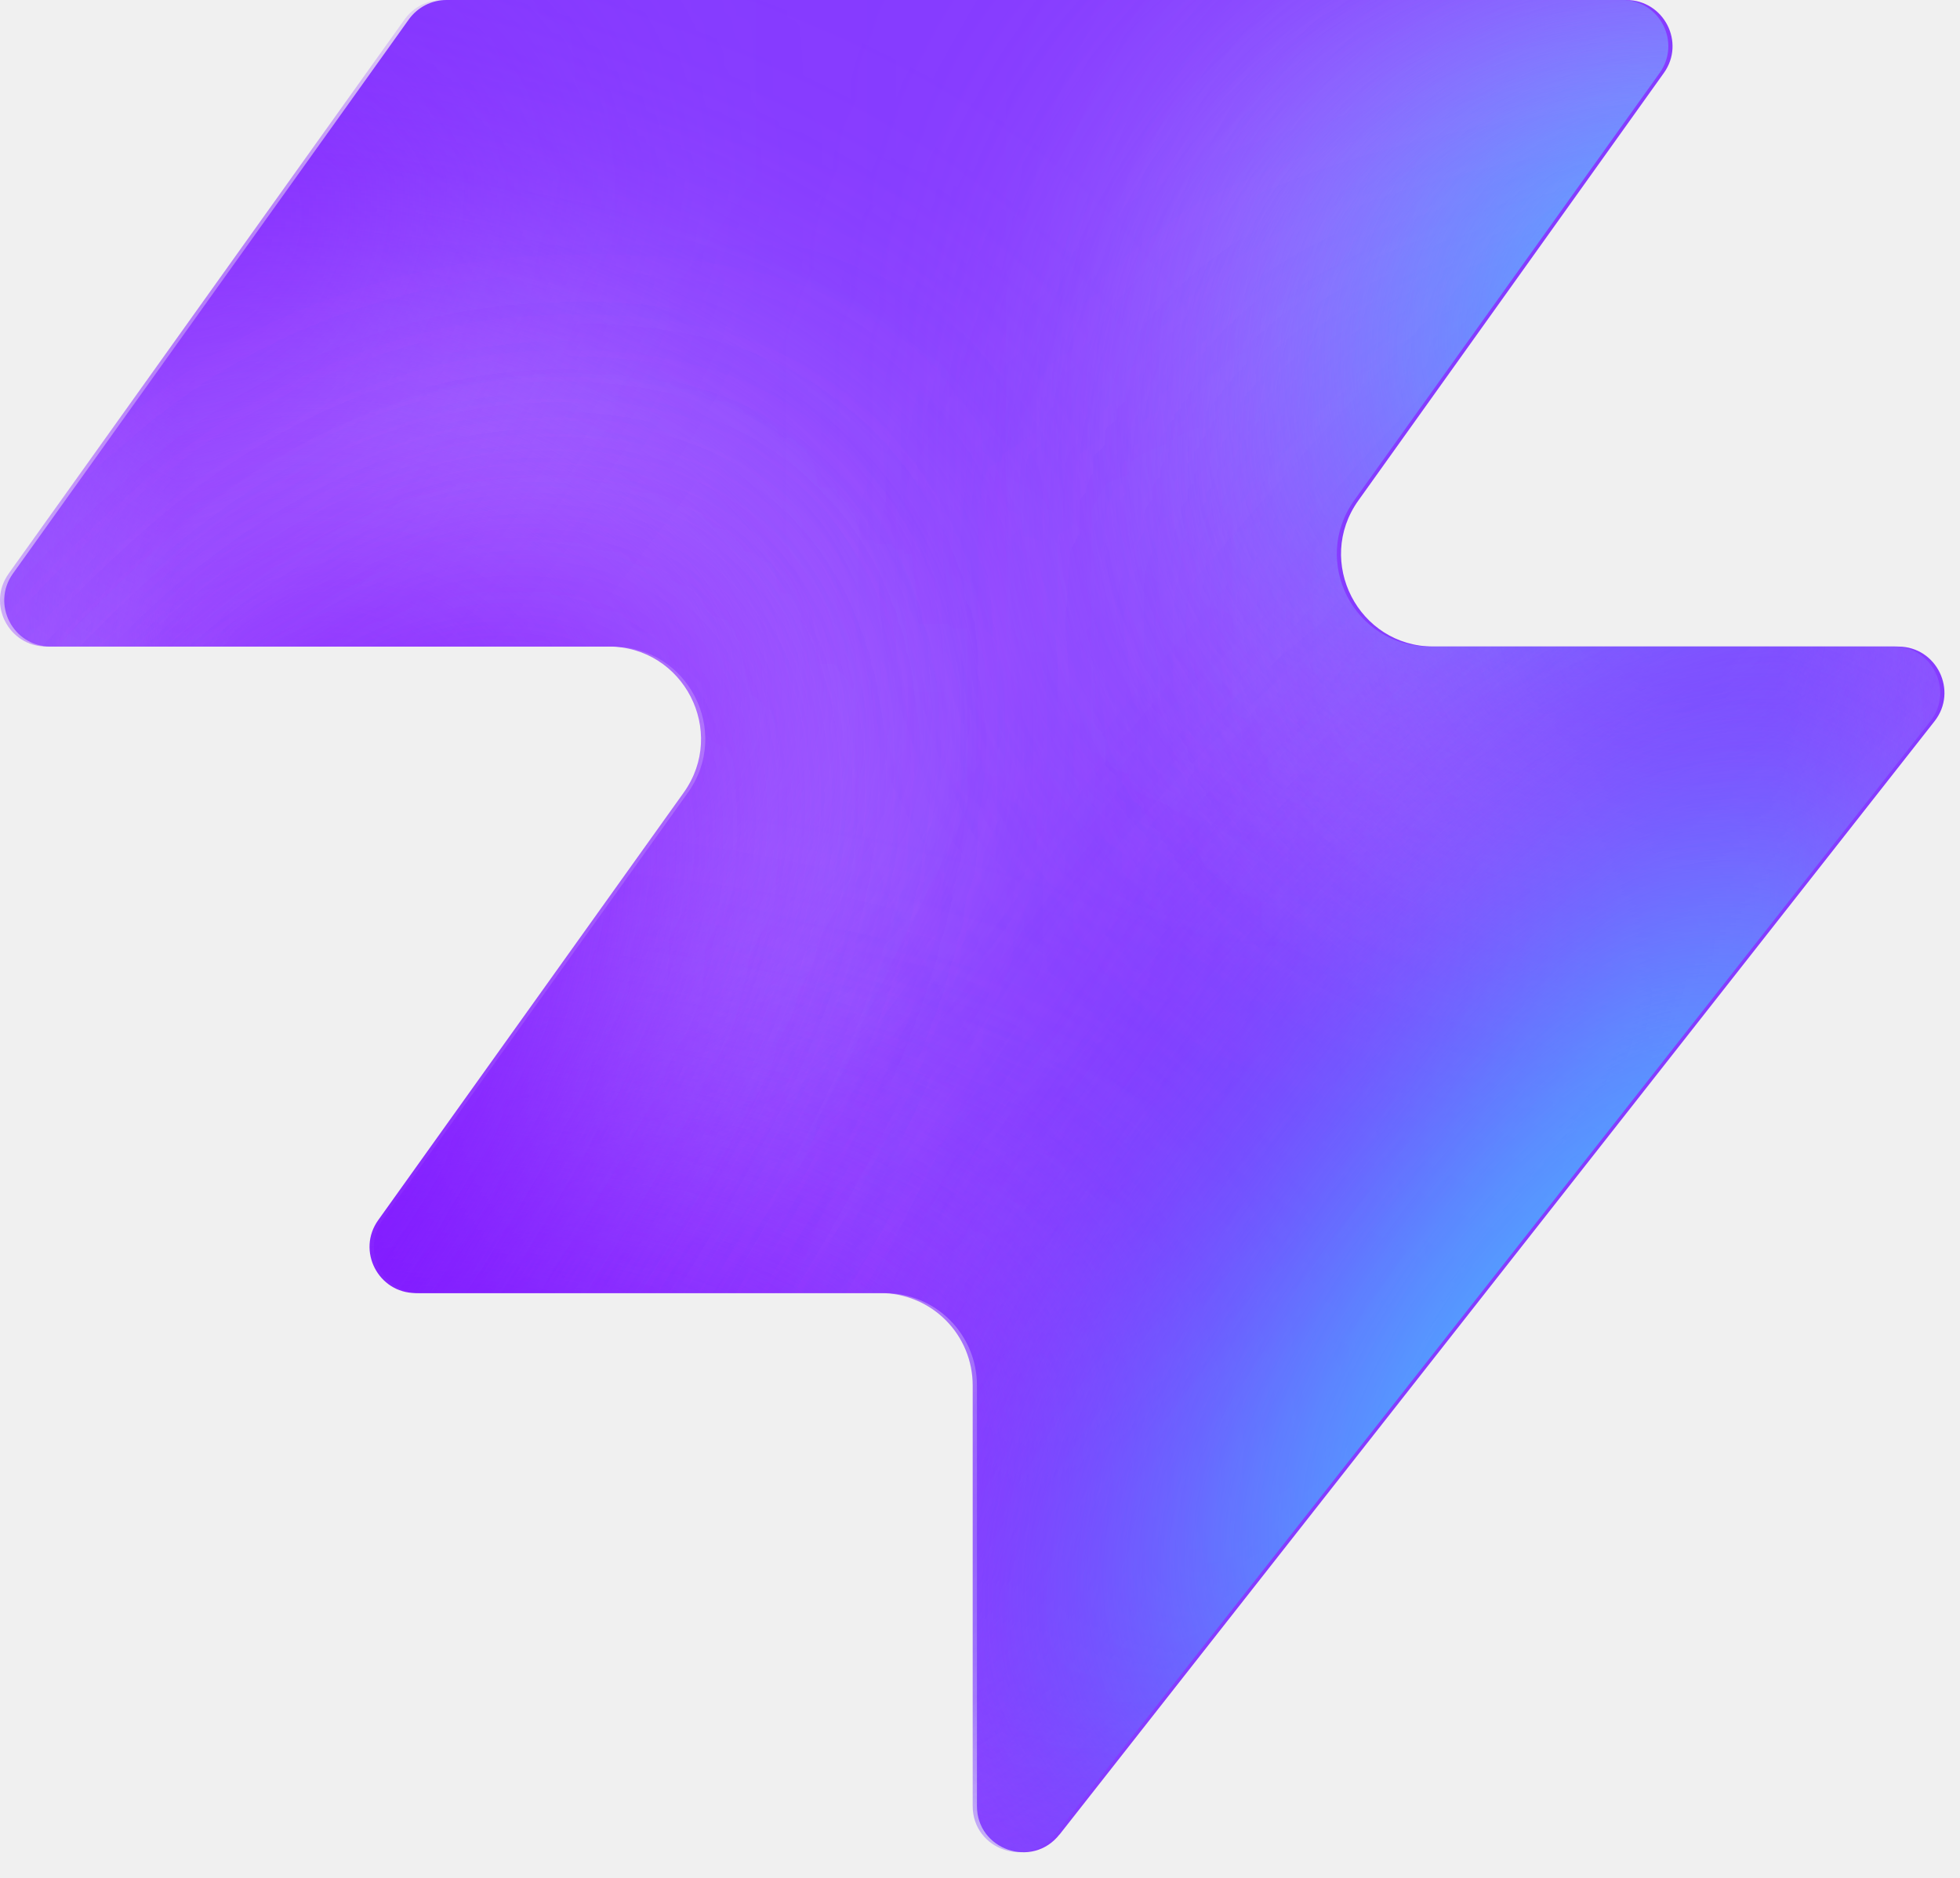
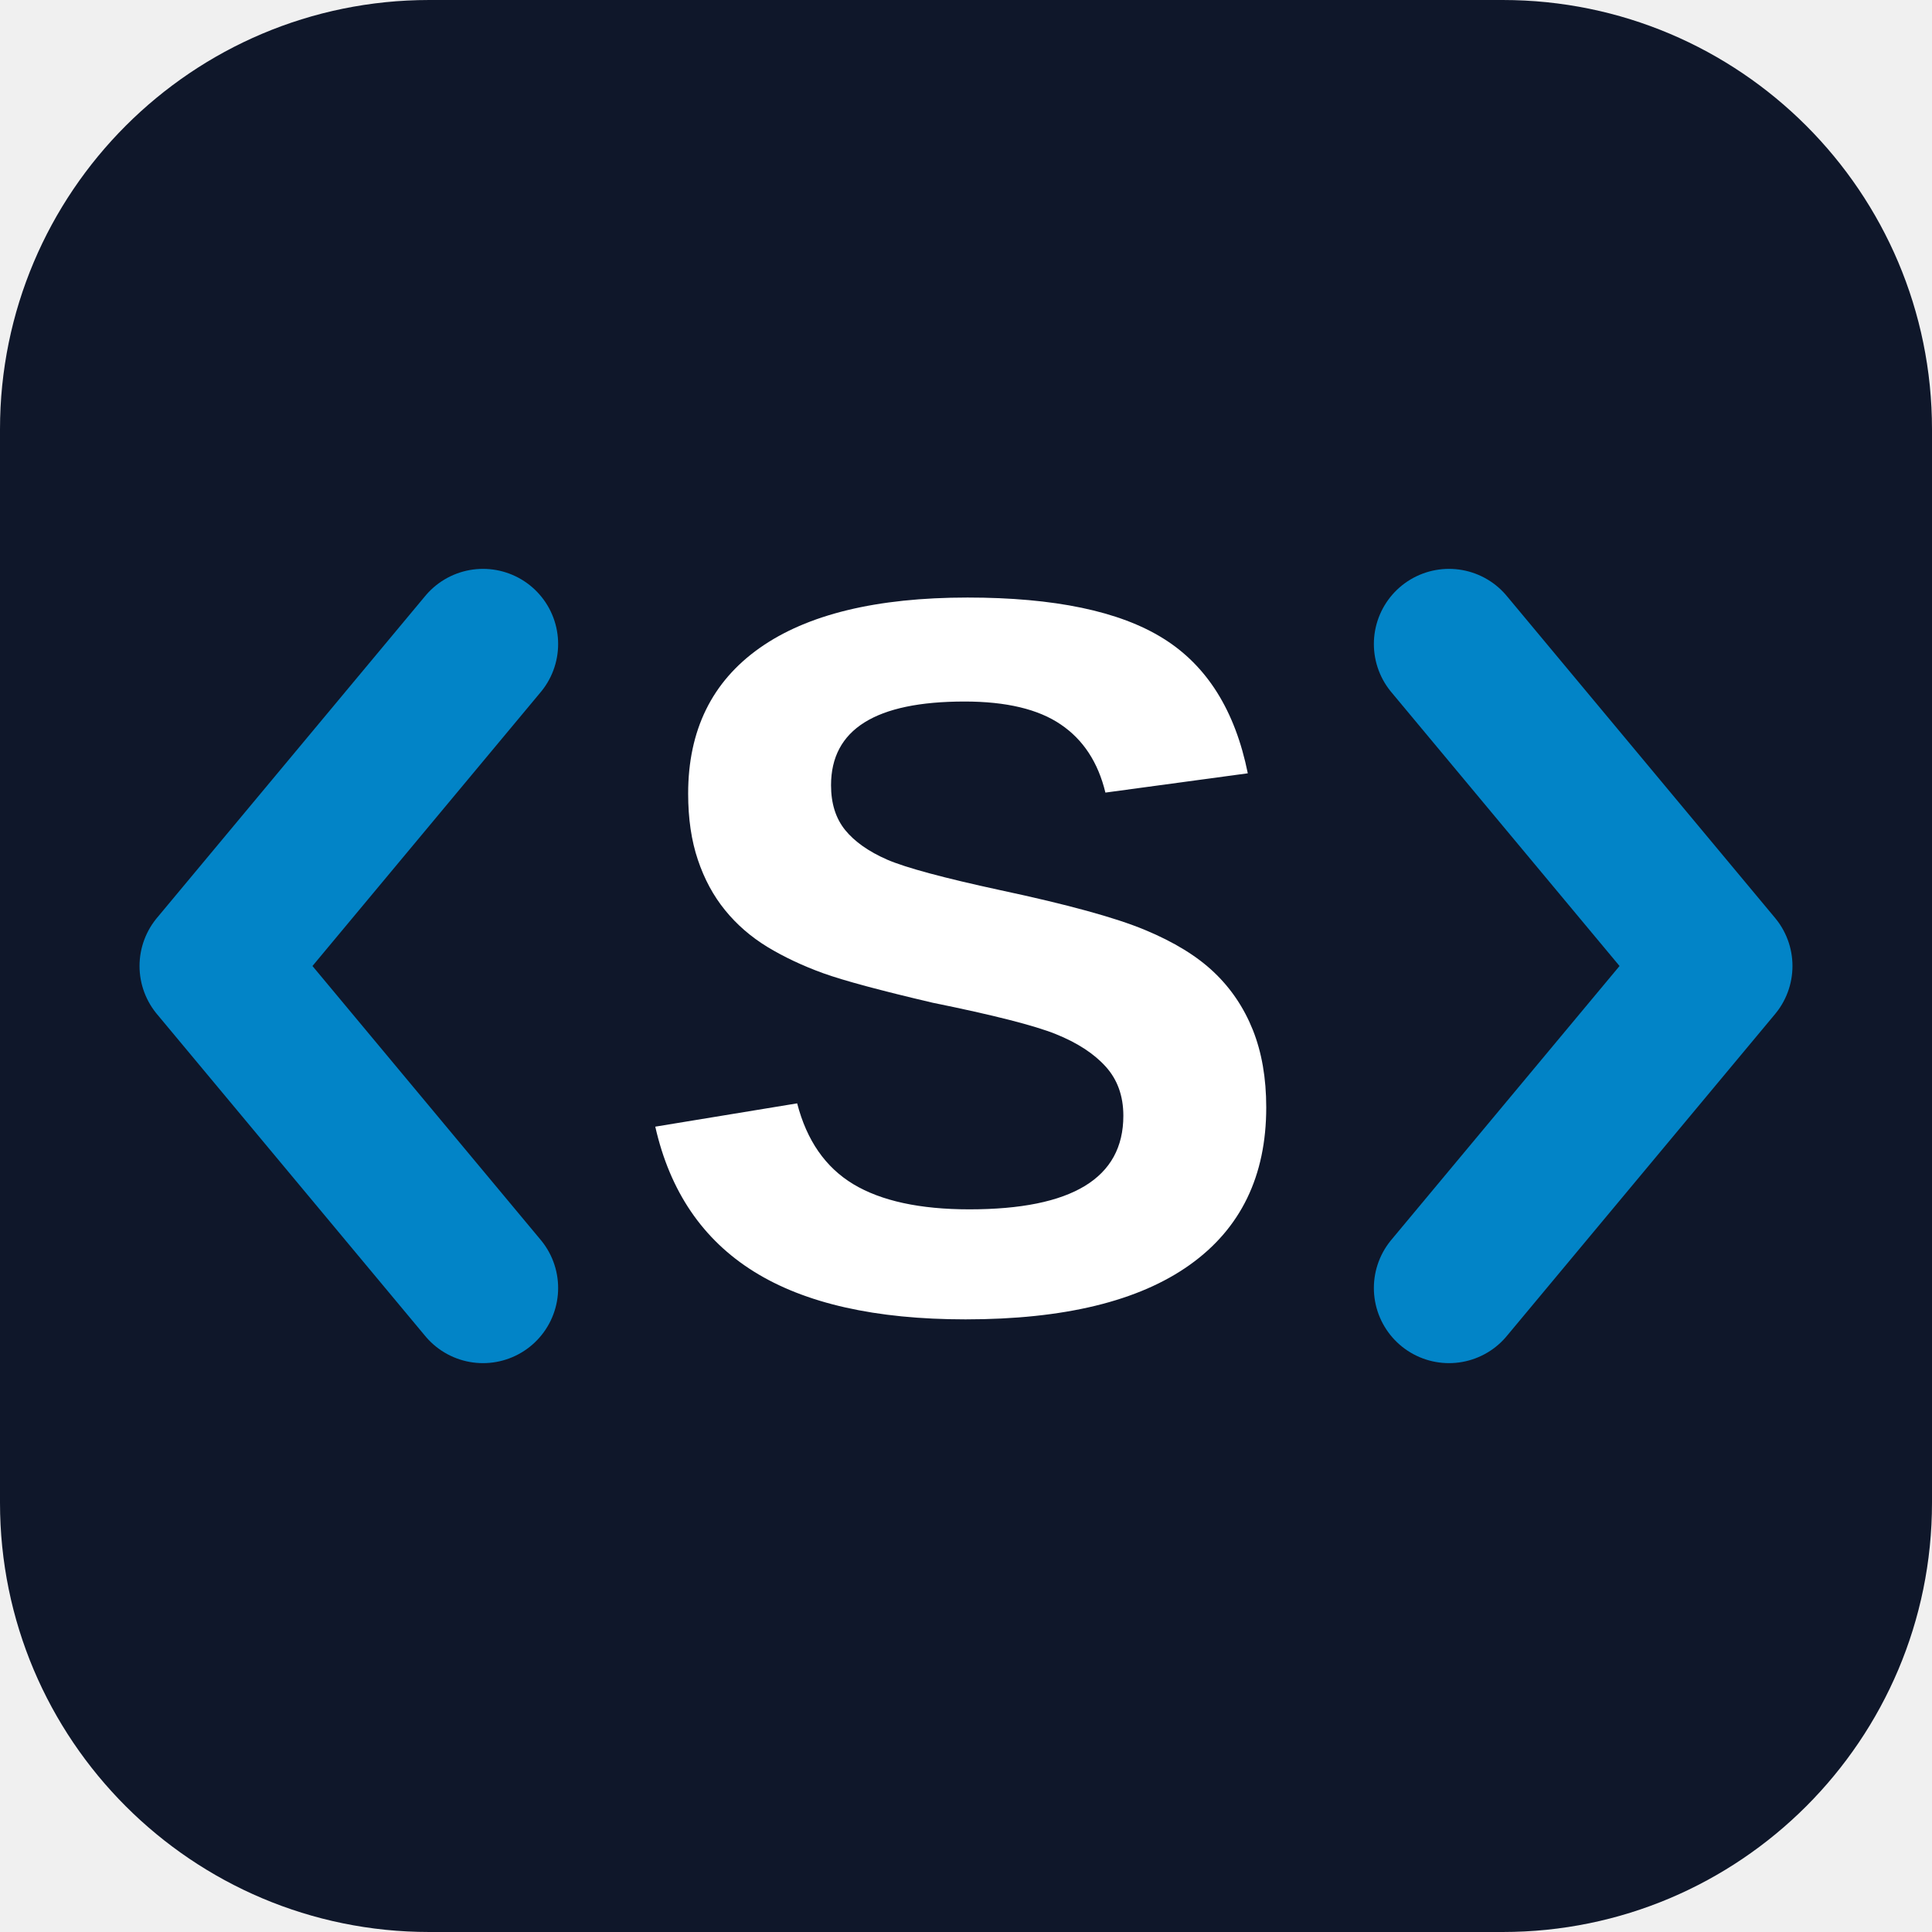
- <svg xmlns="http://www.w3.org/2000/svg" width="48" height="46" fill="none" viewBox="0 0 48 46">
-   <path fill="#863bff" d="M25.946 44.938c-.664.845-2.021.375-2.021-.698V33.937a2.26 2.26 0 0 0-2.262-2.262H10.287c-.92 0-1.456-1.04-.92-1.788l7.48-10.471c1.07-1.497 0-3.578-1.842-3.578H1.237c-.92 0-1.456-1.04-.92-1.788L10.013.474c.214-.297.556-.474.92-.474h28.894c.92 0 1.456 1.04.92 1.788l-7.48 10.471c-1.07 1.498 0 3.579 1.842 3.579h11.377c.943 0 1.473 1.088.89 1.83L25.947 44.94z" style="fill:#863bff;fill:color(display-p3 .525 .23 1);fill-opacity:1" />
-   <mask id="a" width="48" height="46" x="0" y="0" maskUnits="userSpaceOnUse" style="mask-type:alpha">
-     <path fill="#000" d="M25.842 44.938c-.664.844-2.021.375-2.021-.698V33.937a2.26 2.26 0 0 0-2.262-2.262H10.183c-.92 0-1.456-1.04-.92-1.788l7.48-10.471c1.07-1.498 0-3.579-1.842-3.579H1.133c-.92 0-1.456-1.04-.92-1.787L9.91.473c.214-.297.556-.474.92-.474h28.894c.92 0 1.456 1.04.92 1.788l-7.48 10.471c-1.07 1.498 0 3.578 1.842 3.578h11.377c.943 0 1.473 1.088.89 1.832L25.843 44.94z" style="fill:#000;fill-opacity:1" />
-   </mask>
-   <g mask="url(#a)">
-     <g filter="url(#b)">
-       <ellipse cx="5.508" cy="14.704" fill="#ede6ff" rx="5.508" ry="14.704" style="fill:#ede6ff;fill:color(display-p3 .927 .903 1);fill-opacity:1" transform="matrix(.00324 1 1 -.00324 -4.47 31.516)" />
-     </g>
-     <g filter="url(#c)">
-       <ellipse cx="10.399" cy="29.851" fill="#ede6ff" rx="10.399" ry="29.851" style="fill:#ede6ff;fill:color(display-p3 .927 .903 1);fill-opacity:1" transform="matrix(.00324 1 1 -.00324 -39.328 7.883)" />
-     </g>
-     <g filter="url(#d)">
-       <ellipse cx="5.508" cy="30.487" fill="#7e14ff" rx="5.508" ry="30.487" style="fill:#7e14ff;fill:color(display-p3 .492 .077 1);fill-opacity:1" transform="rotate(89.814 -25.913 -14.639)scale(1 -1)" />
-     </g>
-     <g filter="url(#e)">
-       <ellipse cx="5.508" cy="30.599" fill="#7e14ff" rx="5.508" ry="30.599" style="fill:#7e14ff;fill:color(display-p3 .492 .077 1);fill-opacity:1" transform="rotate(89.814 -32.644 -3.334)scale(1 -1)" />
-     </g>
-     <g filter="url(#f)">
-       <ellipse cx="5.508" cy="30.599" fill="#7e14ff" rx="5.508" ry="30.599" style="fill:#7e14ff;fill:color(display-p3 .492 .077 1);fill-opacity:1" transform="matrix(.00324 1 1 -.00324 -34.34 30.47)" />
-     </g>
-     <g filter="url(#g)">
-       <ellipse cx="14.072" cy="22.078" fill="#ede6ff" rx="14.072" ry="22.078" style="fill:#ede6ff;fill:color(display-p3 .927 .903 1);fill-opacity:1" transform="rotate(93.35 24.506 48.493)scale(-1 1)" />
-     </g>
-     <g filter="url(#h)">
-       <ellipse cx="3.47" cy="21.501" fill="#7e14ff" rx="3.47" ry="21.501" style="fill:#7e14ff;fill:color(display-p3 .492 .077 1);fill-opacity:1" transform="rotate(89.009 28.708 47.59)scale(-1 1)" />
-     </g>
-     <g filter="url(#i)">
-       <ellipse cx="3.47" cy="21.501" fill="#7e14ff" rx="3.47" ry="21.501" style="fill:#7e14ff;fill:color(display-p3 .492 .077 1);fill-opacity:1" transform="rotate(89.009 28.708 47.59)scale(-1 1)" />
-     </g>
-     <g filter="url(#j)">
-       <ellipse cx=".387" cy="8.972" fill="#7e14ff" rx="4.407" ry="29.108" style="fill:#7e14ff;fill:color(display-p3 .492 .077 1);fill-opacity:1" transform="rotate(39.51 .387 8.972)" />
-     </g>
-     <g filter="url(#k)">
-       <ellipse cx="47.523" cy="-6.092" fill="#7e14ff" rx="4.407" ry="29.108" style="fill:#7e14ff;fill:color(display-p3 .492 .077 1);fill-opacity:1" transform="rotate(37.892 47.523 -6.092)" />
-     </g>
-     <g filter="url(#l)">
-       <ellipse cx="41.412" cy="6.333" fill="#47bfff" rx="5.971" ry="9.665" style="fill:#47bfff;fill:color(display-p3 .28 .748 1);fill-opacity:1" transform="rotate(37.892 41.412 6.333)" />
-     </g>
-     <g filter="url(#m)">
-       <ellipse cx="-1.879" cy="38.332" fill="#7e14ff" rx="4.407" ry="29.108" style="fill:#7e14ff;fill:color(display-p3 .492 .077 1);fill-opacity:1" transform="rotate(37.892 -1.88 38.332)" />
-     </g>
-     <g filter="url(#n)">
-       <ellipse cx="-1.879" cy="38.332" fill="#7e14ff" rx="4.407" ry="29.108" style="fill:#7e14ff;fill:color(display-p3 .492 .077 1);fill-opacity:1" transform="rotate(37.892 -1.88 38.332)" />
-     </g>
-     <g filter="url(#o)">
-       <ellipse cx="35.651" cy="29.907" fill="#7e14ff" rx="4.407" ry="29.108" style="fill:#7e14ff;fill:color(display-p3 .492 .077 1);fill-opacity:1" transform="rotate(37.892 35.651 29.907)" />
-     </g>
-     <g filter="url(#p)">
-       <ellipse cx="38.418" cy="32.4" fill="#47bfff" rx="5.971" ry="15.297" style="fill:#47bfff;fill:color(display-p3 .28 .748 1);fill-opacity:1" transform="rotate(37.892 38.418 32.4)" />
-     </g>
-   </g>
-   <defs>
-     <filter id="b" width="60.045" height="41.654" x="-19.77" y="16.149" color-interpolation-filters="sRGB" filterUnits="userSpaceOnUse">
-       <feFlood flood-opacity="0" result="BackgroundImageFix" />
-       <feBlend in="SourceGraphic" in2="BackgroundImageFix" result="shape" />
-       <feGaussianBlur result="effect1_foregroundBlur_2002_17158" stdDeviation="7.659" />
-     </filter>
-     <filter id="c" width="90.34" height="51.437" x="-54.613" y="-7.533" color-interpolation-filters="sRGB" filterUnits="userSpaceOnUse">
-       <feFlood flood-opacity="0" result="BackgroundImageFix" />
-       <feBlend in="SourceGraphic" in2="BackgroundImageFix" result="shape" />
-       <feGaussianBlur result="effect1_foregroundBlur_2002_17158" stdDeviation="7.659" />
-     </filter>
-     <filter id="d" width="79.355" height="29.4" x="-49.64" y="2.03" color-interpolation-filters="sRGB" filterUnits="userSpaceOnUse">
-       <feFlood flood-opacity="0" result="BackgroundImageFix" />
-       <feBlend in="SourceGraphic" in2="BackgroundImageFix" result="shape" />
-       <feGaussianBlur result="effect1_foregroundBlur_2002_17158" stdDeviation="4.596" />
-     </filter>
-     <filter id="e" width="79.579" height="29.4" x="-45.045" y="20.029" color-interpolation-filters="sRGB" filterUnits="userSpaceOnUse">
-       <feFlood flood-opacity="0" result="BackgroundImageFix" />
-       <feBlend in="SourceGraphic" in2="BackgroundImageFix" result="shape" />
-       <feGaussianBlur result="effect1_foregroundBlur_2002_17158" stdDeviation="4.596" />
-     </filter>
-     <filter id="f" width="79.579" height="29.4" x="-43.513" y="21.178" color-interpolation-filters="sRGB" filterUnits="userSpaceOnUse">
-       <feFlood flood-opacity="0" result="BackgroundImageFix" />
-       <feBlend in="SourceGraphic" in2="BackgroundImageFix" result="shape" />
-       <feGaussianBlur result="effect1_foregroundBlur_2002_17158" stdDeviation="4.596" />
-     </filter>
-     <filter id="g" width="74.749" height="58.852" x="15.756" y="-17.901" color-interpolation-filters="sRGB" filterUnits="userSpaceOnUse">
-       <feFlood flood-opacity="0" result="BackgroundImageFix" />
-       <feBlend in="SourceGraphic" in2="BackgroundImageFix" result="shape" />
-       <feGaussianBlur result="effect1_foregroundBlur_2002_17158" stdDeviation="7.659" />
-     </filter>
-     <filter id="h" width="61.377" height="25.362" x="23.548" y="2.284" color-interpolation-filters="sRGB" filterUnits="userSpaceOnUse">
-       <feFlood flood-opacity="0" result="BackgroundImageFix" />
-       <feBlend in="SourceGraphic" in2="BackgroundImageFix" result="shape" />
-       <feGaussianBlur result="effect1_foregroundBlur_2002_17158" stdDeviation="4.596" />
-     </filter>
-     <filter id="i" width="61.377" height="25.362" x="23.548" y="2.284" color-interpolation-filters="sRGB" filterUnits="userSpaceOnUse">
-       <feFlood flood-opacity="0" result="BackgroundImageFix" />
-       <feBlend in="SourceGraphic" in2="BackgroundImageFix" result="shape" />
-       <feGaussianBlur result="effect1_foregroundBlur_2002_17158" stdDeviation="4.596" />
-     </filter>
-     <filter id="j" width="56.045" height="63.649" x="-27.636" y="-22.853" color-interpolation-filters="sRGB" filterUnits="userSpaceOnUse">
-       <feFlood flood-opacity="0" result="BackgroundImageFix" />
-       <feBlend in="SourceGraphic" in2="BackgroundImageFix" result="shape" />
-       <feGaussianBlur result="effect1_foregroundBlur_2002_17158" stdDeviation="4.596" />
-     </filter>
-     <filter id="k" width="54.814" height="64.646" x="20.116" y="-38.415" color-interpolation-filters="sRGB" filterUnits="userSpaceOnUse">
-       <feFlood flood-opacity="0" result="BackgroundImageFix" />
-       <feBlend in="SourceGraphic" in2="BackgroundImageFix" result="shape" />
-       <feGaussianBlur result="effect1_foregroundBlur_2002_17158" stdDeviation="4.596" />
-     </filter>
-     <filter id="l" width="33.541" height="35.313" x="24.641" y="-11.323" color-interpolation-filters="sRGB" filterUnits="userSpaceOnUse">
-       <feFlood flood-opacity="0" result="BackgroundImageFix" />
-       <feBlend in="SourceGraphic" in2="BackgroundImageFix" result="shape" />
-       <feGaussianBlur result="effect1_foregroundBlur_2002_17158" stdDeviation="4.596" />
-     </filter>
-     <filter id="m" width="54.814" height="64.646" x="-29.286" y="6.009" color-interpolation-filters="sRGB" filterUnits="userSpaceOnUse">
-       <feFlood flood-opacity="0" result="BackgroundImageFix" />
-       <feBlend in="SourceGraphic" in2="BackgroundImageFix" result="shape" />
-       <feGaussianBlur result="effect1_foregroundBlur_2002_17158" stdDeviation="4.596" />
-     </filter>
-     <filter id="n" width="54.814" height="64.646" x="-29.286" y="6.009" color-interpolation-filters="sRGB" filterUnits="userSpaceOnUse">
-       <feFlood flood-opacity="0" result="BackgroundImageFix" />
-       <feBlend in="SourceGraphic" in2="BackgroundImageFix" result="shape" />
-       <feGaussianBlur result="effect1_foregroundBlur_2002_17158" stdDeviation="4.596" />
-     </filter>
-     <filter id="o" width="54.814" height="64.646" x="8.244" y="-2.416" color-interpolation-filters="sRGB" filterUnits="userSpaceOnUse">
-       <feFlood flood-opacity="0" result="BackgroundImageFix" />
-       <feBlend in="SourceGraphic" in2="BackgroundImageFix" result="shape" />
-       <feGaussianBlur result="effect1_foregroundBlur_2002_17158" stdDeviation="4.596" />
-     </filter>
-     <filter id="p" width="39.409" height="43.623" x="18.713" y="10.588" color-interpolation-filters="sRGB" filterUnits="userSpaceOnUse">
-       <feFlood flood-opacity="0" result="BackgroundImageFix" />
-       <feBlend in="SourceGraphic" in2="BackgroundImageFix" result="shape" />
-       <feGaussianBlur result="effect1_foregroundBlur_2002_17158" stdDeviation="4.596" />
-     </filter>
-   </defs>
+ <svg xmlns="http://www.w3.org/2000/svg" viewBox="0 0 180 180" width="180" height="180">
+   <rect width="180" height="180" rx="40" fill="#0f172a" />
+   <path d="M 45 60 L 20 90 L 45 120" stroke="#0284c7" stroke-width="14" stroke-linecap="round" stroke-linejoin="round" fill="none" />
+   <text x="90" y="122" font-family="Arial, monospace, sans-serif" font-weight="900" font-size="95" fill="#ffffff" text-anchor="middle">S</text>
+   <path d="M 135 60 L 160 90 L 135 120" stroke="#0284c7" stroke-width="14" stroke-linecap="round" stroke-linejoin="round" fill="none" />
</svg>
